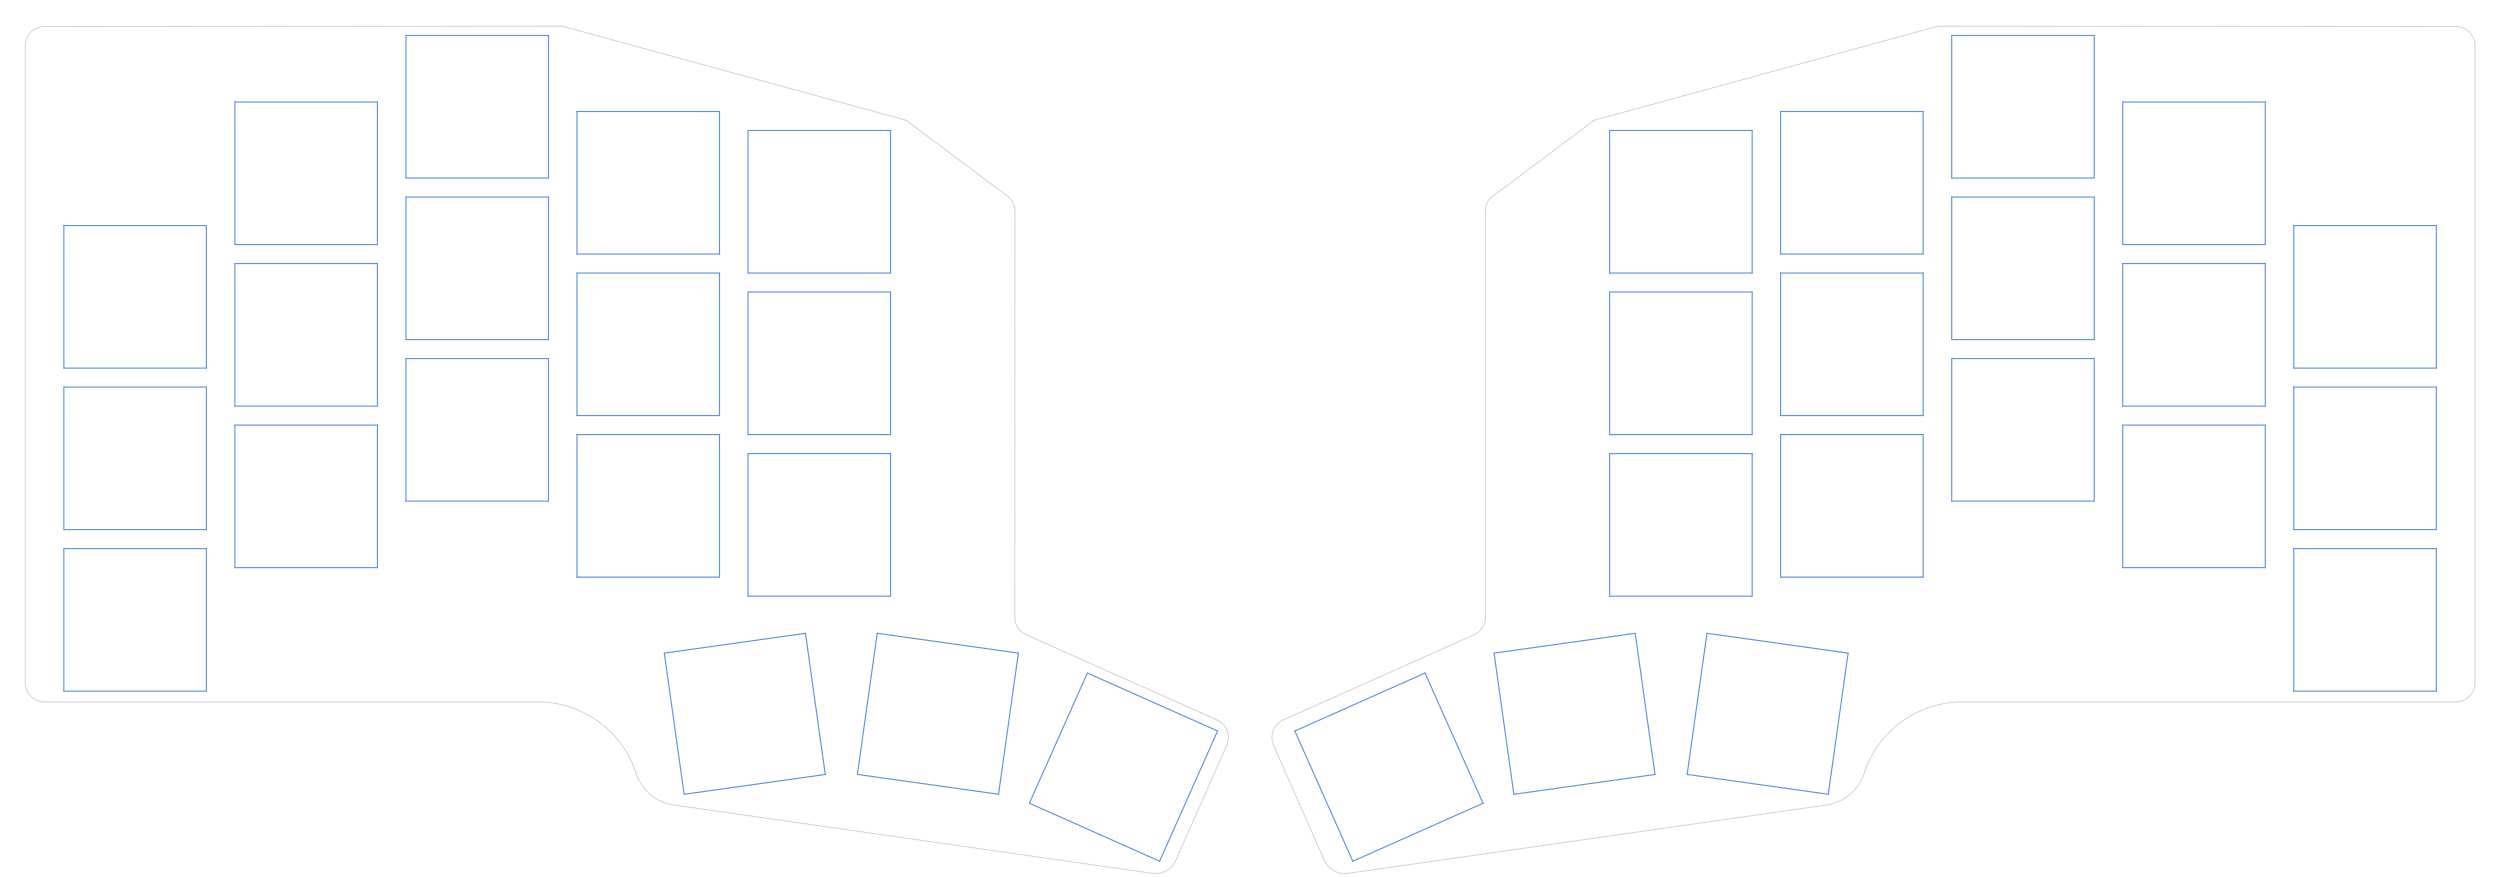
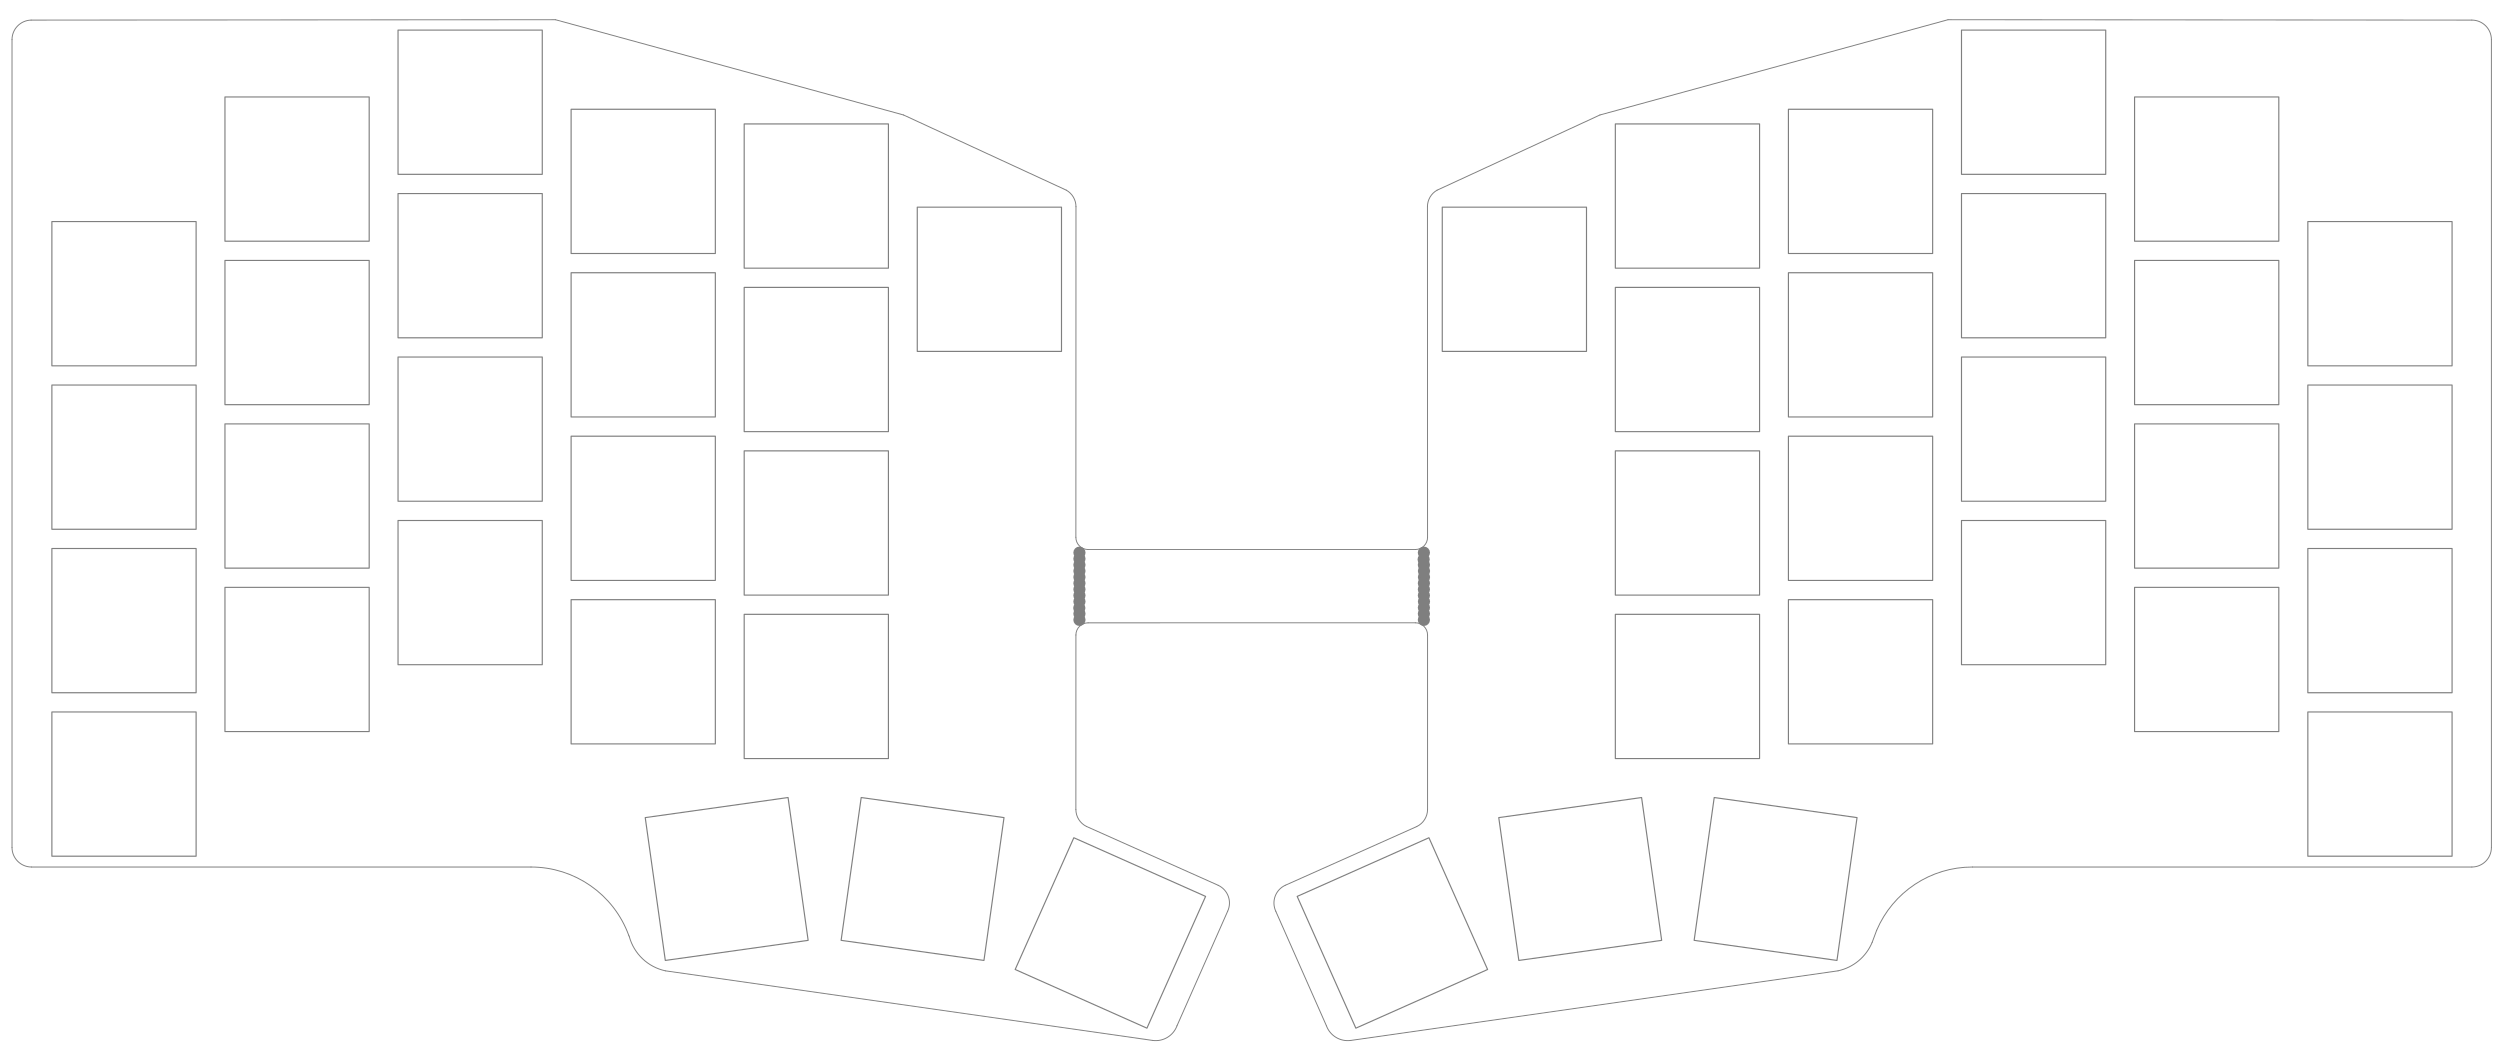
- <svg xmlns="http://www.w3.org/2000/svg" version="1.1" width="263.093mm" height="92.202mm" viewBox="0 0 263.093 92.202" id="svg1055">
-   <defs id="defs1055" />
-   <g style="fill:#000000; fill-opacity:1;stroke:#000000; stroke-opacity:1; stroke-linecap:round; stroke-linejoin:round;" transform="translate(0 0) scale(1 1)" id="g1" />
-   <g style="fill:#000000; fill-opacity:0.0;  stroke:#000000; stroke-width:0; stroke-opacity:1;  stroke-linecap:round; stroke-linejoin:round;" id="g2" />
-   <g style="fill:#5994DC; fill-opacity:0.0;  stroke:#5994DC; stroke-width:0; stroke-opacity:1;  stroke-linecap:round; stroke-linejoin:round;" id="g3" />
-   <g style="fill:#5994DC; fill-opacity:0.0;  stroke:#5994DC; stroke-width:0.12; stroke-opacity:1;  stroke-linecap:round; stroke-linejoin:round;" id="g231">
-     <path d="M60.72 45.736 L75.72 45.736 " id="path3" />
-     <path d="M75.72 45.736 L75.72 60.736 " id="path4" />
-     <path d="M75.72 60.736 L60.72 60.736 " id="path5" />
-     <path d="M60.72 60.736 L60.72 45.736 " id="path6" />
-     <path d="M60.72 11.736 L75.72 11.736 " id="path7" />
-     <path d="M75.72 11.736 L75.72 26.736 " id="path8" />
-     <path d="M75.72 26.736 L60.72 26.736 " id="path9" />
-     <path d="M60.72 26.736 L60.72 11.736 " id="path10" />
-     <path d="M6.72 40.736 L21.72 40.736 " id="path11" />
-     <path d="M21.72 40.736 L21.72 55.736 " id="path12" />
-     <path d="M21.72 55.736 L6.72 55.736 " id="path13" />
-     <path d="M6.72 55.736 L6.72 40.736 " id="path14" />
-     <path d="M136.265 76.929 L149.968 70.828 " id="path15" />
-     <path d="M149.968 70.828 L156.069 84.531 " id="path16" />
-     <path d="M156.069 84.531 L142.366 90.632 " id="path17" />
-     <path d="M142.366 90.632 L136.265 76.929 " id="path18" />
-     <path d="M78.72 47.736 L93.72 47.736 " id="path19" />
-     <path d="M93.72 47.736 L93.72 62.736 " id="path20" />
-     <path d="M93.72 62.736 L78.72 62.736 " id="path21" />
-     <path d="M78.72 62.736 L78.72 47.736 " id="path22" />
-     <path d="M78.72 13.736 L93.72 13.736 " id="path23" />
-     <path d="M93.72 13.736 L93.72 28.736 " id="path24" />
-     <path d="M93.72 28.736 L78.72 28.736 " id="path25" />
-     <path d="M78.72 28.736 L78.72 13.736 " id="path26" />
-     <path d="M42.72 3.736 L57.72 3.736 " id="path27" />
-     <path d="M57.72 3.736 L57.72 18.736 " id="path28" />
-     <path d="M57.72 18.736 L42.72 18.736 " id="path29" />
-     <path d="M42.72 18.736 L42.72 3.736 " id="path30" />
-     <path d="M24.72 44.736 L39.72 44.736 " id="path31" />
-     <path d="M39.72 44.736 L39.72 59.736 " id="path32" />
-     <path d="M39.72 59.736 L24.72 59.736 " id="path33" />
-     <path d="M24.72 59.736 L24.72 44.736 " id="path34" />
-     <path d="M24.72 10.736 L39.72 10.736 " id="path35" />
-     <path d="M39.72 10.736 L39.72 25.736 " id="path36" />
-     <path d="M39.72 25.736 L24.72 25.736 " id="path37" />
-     <path d="M24.72 25.736 L24.72 10.736 " id="path38" />
-     <path d="M78.72 30.736 L93.72 30.736 " id="path39" />
-     <path d="M93.72 30.736 L93.72 45.736 " id="path40" />
-     <path d="M93.72 45.736 L78.72 45.736 " id="path41" />
-     <path d="M78.72 45.736 L78.72 30.736 " id="path42" />
-     <path d="M179.637 66.646 L194.491 68.734 " id="path43" />
-     <path d="M194.491 68.734 L192.404 83.588 " id="path44" />
-     <path d="M192.404 83.588 L177.549 81.5 " id="path45" />
-     <path d="M177.549 81.5 L179.637 66.646 " id="path46" />
-     <path d="M241.392 23.736 L256.392 23.736 " id="path47" />
-     <path d="M256.392 23.736 L256.392 38.736 " id="path48" />
-     <path d="M256.392 38.736 L241.392 38.736 " id="path49" />
-     <path d="M241.392 38.736 L241.392 23.736 " id="path50" />
-     <path d="M92.317 66.646 L107.171 68.733 " id="path51" />
-     <path d="M107.171 68.733 L105.084 83.587 " id="path52" />
-     <path d="M105.084 83.587 L90.229 81.5 " id="path53" />
-     <path d="M90.229 81.5 L92.317 66.646 " id="path54" />
-     <path d="M205.392 20.736 L220.392 20.736 " id="path55" />
-     <path d="M220.392 20.736 L220.392 35.736 " id="path56" />
-     <path d="M220.392 35.736 L205.392 35.736 " id="path57" />
-     <path d="M205.392 35.736 L205.392 20.736 " id="path58" />
-     <path d="M241.392 40.736 L256.392 40.736 " id="path59" />
-     <path d="M256.392 40.736 L256.392 55.736 " id="path60" />
-     <path d="M256.392 55.736 L241.392 55.736 " id="path61" />
-     <path d="M241.392 55.736 L241.392 40.736 " id="path62" />
-     <path d="M60.72 28.736 L75.72 28.736 " id="path63" />
-     <path d="M75.72 28.736 L75.72 43.736 " id="path64" />
-     <path d="M75.72 43.736 L60.72 43.736 " id="path65" />
-     <path d="M60.72 43.736 L60.72 28.736 " id="path66" />
-     <path d="M187.386 45.736 L202.386 45.736 " id="path67" />
-     <path d="M202.386 45.736 L202.386 60.736 " id="path68" />
-     <path d="M202.386 60.736 L187.386 60.736 " id="path69" />
-     <path d="M187.386 60.736 L187.386 45.736 " id="path70" />
-     <path d="M223.392 27.736 L238.392 27.736 " id="path71" />
-     <path d="M238.392 27.736 L238.392 42.736 " id="path72" />
-     <path d="M238.392 42.736 L223.392 42.736 " id="path73" />
-     <path d="M223.392 42.736 L223.392 27.736 " id="path74" />
-     <path d="M157.229 68.734 L172.083 66.646 " id="path75" />
-     <path d="M172.083 66.646 L174.171 81.5 " id="path76" />
-     <path d="M174.171 81.5 L159.317 83.588 " id="path77" />
-     <path d="M159.317 83.588 L157.229 68.734 " id="path78" />
-     <path d="M6.72 57.736 L21.72 57.736 " id="path79" />
-     <path d="M21.72 57.736 L21.72 72.737 " id="path80" />
-     <path d="M21.72 72.737 L6.72 72.737 " id="path81" />
-     <path d="M6.72 72.737 L6.72 57.736 " id="path82" />
-     <path d="M114.432 70.828 L128.135 76.929 " id="path83" />
-     <path d="M128.135 76.929 L122.034 90.632 " id="path84" />
-     <path d="M122.034 90.632 L108.331 84.531 " id="path85" />
-     <path d="M108.331 84.531 L114.432 70.828 " id="path86" />
-     <path d="M42.72 20.736 L57.72 20.736 " id="path87" />
-     <path d="M57.72 20.736 L57.72 35.736 " id="path88" />
-     <path d="M57.72 35.736 L42.72 35.736 " id="path89" />
-     <path d="M42.72 35.736 L42.72 20.736 " id="path90" />
-     <path d="M169.392 30.736 L184.392 30.736 " id="path91" />
-     <path d="M184.392 30.736 L184.392 45.736 " id="path92" />
-     <path d="M184.392 45.736 L169.392 45.736 " id="path93" />
-     <path d="M169.392 45.736 L169.392 30.736 " id="path94" />
-     <path d="M223.392 10.736 L238.392 10.736 " id="path95" />
-     <path d="M238.392 10.736 L238.392 25.736 " id="path96" />
-     <path d="M238.392 25.736 L223.392 25.736 " id="path97" />
-     <path d="M223.392 25.736 L223.392 10.736 " id="path98" />
-     <path d="M205.392 3.736 L220.392 3.736 " id="path99" />
-     <path d="M220.392 3.736 L220.392 18.736 " id="path100" />
-     <path d="M220.392 18.736 L205.392 18.736 " id="path101" />
-     <path d="M205.392 18.736 L205.392 3.736 " id="path102" />
-     <path d="M169.392 47.736 L184.392 47.736 " id="path103" />
-     <path d="M184.392 47.736 L184.392 62.736 " id="path104" />
-     <path d="M184.392 62.736 L169.392 62.736 " id="path105" />
-     <path d="M169.392 62.736 L169.392 47.736 " id="path106" />
-     <path d="M223.392 44.736 L238.392 44.736 " id="path107" />
-     <path d="M238.392 44.736 L238.392 59.736 " id="path108" />
-     <path d="M238.392 59.736 L223.392 59.736 " id="path109" />
-     <path d="M223.392 59.736 L223.392 44.736 " id="path110" />
-     <path d="M69.909 68.733 L84.763 66.646 " id="path111" />
-     <path d="M84.763 66.646 L86.851 81.5 " id="path112" />
-     <path d="M86.851 81.5 L71.997 83.587 " id="path113" />
-     <path d="M71.997 83.587 L69.909 68.733 " id="path114" />
-     <path d="M24.72 27.736 L39.72 27.736 " id="path115" />
-     <path d="M39.72 27.736 L39.72 42.736 " id="path116" />
-     <path d="M39.72 42.736 L24.72 42.736 " id="path117" />
-     <path d="M24.72 42.736 L24.72 27.736 " id="path118" />
-     <path d="M42.72 37.736 L57.72 37.736 " id="path119" />
-     <path d="M57.72 37.736 L57.72 52.736 " id="path120" />
-     <path d="M57.72 52.736 L42.72 52.736 " id="path121" />
-     <path d="M42.72 52.736 L42.72 37.736 " id="path122" />
-     <path d="M187.386 28.736 L202.386 28.736 " id="path123" />
-     <path d="M202.386 28.736 L202.386 43.736 " id="path124" />
-     <path d="M202.386 43.736 L187.386 43.736 " id="path125" />
-     <path d="M187.386 43.736 L187.386 28.736 " id="path126" />
-     <path d="M205.392 37.736 L220.392 37.736 " id="path127" />
-     <path d="M220.392 37.736 L220.392 52.736 " id="path128" />
-     <path d="M220.392 52.736 L205.392 52.736 " id="path129" />
-     <path d="M205.392 52.736 L205.392 37.736 " id="path130" />
-     <path d="M187.386 11.736 L202.386 11.736 " id="path131" />
-     <path d="M202.386 11.736 L202.386 26.736 " id="path132" />
-     <path d="M202.386 26.736 L187.386 26.736 " id="path133" />
-     <path d="M187.386 26.736 L187.386 11.736 " id="path134" />
-     <path d="M241.392 57.736 L256.392 57.736 " id="path135" />
-     <path d="M256.392 57.736 L256.392 72.737 " id="path136" />
-     <path d="M256.392 72.737 L241.392 72.737 " id="path137" />
-     <path d="M241.392 72.737 L241.392 57.736 " id="path138" />
-     <path d="M169.392 13.736 L184.392 13.736 " id="path139" />
-     <path d="M184.392 13.736 L184.392 28.736 " id="path140" />
-     <path d="M184.392 28.736 L169.392 28.736 " id="path141" />
-     <path d="M169.392 28.736 L169.392 13.736 " id="path142" />
-     <path d="M6.72 23.736 L21.72 23.736 " id="path143" />
-     <path d="M21.72 23.736 L21.72 38.736 " id="path144" />
-     <path d="M21.72 38.736 L6.72 38.736 " id="path145" />
-     <path d="M6.72 38.736 L6.72 23.736 " id="path146" />
-     <g id="g146" />
-     <g id="g147" />
-     <g id="g148" />
-     <g id="g149" />
-     <g id="g150" />
-     <g id="g151" />
-     <g id="g152" />
-     <g id="g153" />
-     <g id="g154" />
-     <g id="g155" />
-     <g id="g156" />
-     <g id="g157" />
-     <g id="g158" />
-     <g id="g159" />
-     <g id="g160" />
-     <g id="g161" />
-     <g id="g162" />
-     <g id="g163" />
-     <g id="g164" />
-     <g id="g165" />
-     <g id="g166" />
-     <g id="g167" />
-     <g id="g168" />
-     <g id="g169" />
-     <g id="g170" />
-     <g id="g171" />
-     <g id="g172" />
-     <g id="g173" />
-     <g id="g174" />
-     <g id="g175" />
-     <g id="g176" />
-     <g id="g177" />
-     <g id="g178" />
-     <g id="g179" />
-     <g id="g180" />
-     <g id="g181" />
-     <g id="g182" />
-     <g id="g183" />
-     <g id="g184" />
-     <g id="g185" />
-     <g id="g186" />
-     <g id="g187" />
-     <g id="g188" />
-     <g id="g189" />
-     <g id="g190" />
-     <g id="g191" />
-     <g id="g192" />
-     <g id="g193" />
-     <g id="g194" />
-     <g id="g195" />
-     <g id="g196" />
-     <g id="g197" />
-     <g id="g198" />
-     <g id="g199" />
-     <g id="g200" />
-     <g id="g201" />
-     <g id="g202" />
-     <g id="g203" />
-     <g id="g204" />
-     <g id="g205" />
-     <g id="g206" />
-     <g id="g207" />
-     <g id="g208" />
-     <g id="g209" />
-     <g id="g210" />
-     <g id="g211" />
-     <g id="g212" />
-     <g id="g213" />
-     <g id="g214" />
-     <g id="g215" />
-     <g id="g216" />
-     <g id="g217" />
-     <g id="g218" />
-     <g id="g219" />
-     <g id="g220" />
-     <g id="g221" />
-     <g id="g222" />
-     <g id="g223" />
-     <g id="g224" />
-     <g id="g225" />
-     <g id="g226" />
-     <g id="g227" />
-     <g id="g228" />
-     <g id="g229" />
-     <g id="g230" />
-   </g>
-   <g style="fill:#000000; fill-opacity:0.0;  stroke:#000000; stroke-width:0.12; stroke-opacity:1;  stroke-linecap:round; stroke-linejoin:round;" id="g232" />
-   <g style="fill:#D0D2CD; fill-opacity:0.0;  stroke:#D0D2CD; stroke-width:0.12; stroke-opacity:1;  stroke-linecap:round; stroke-linejoin:round;" id="g233" />
-   <g style="fill:#D0D2CD; fill-opacity:0.0;  stroke:#D0D2CD; stroke-width:0.1; stroke-opacity:1;  stroke-linecap:round; stroke-linejoin:round;" id="g234">
-     <path d="m 156.324,64.983 c 0.005,-14.262 -0.002,-28.523 -0.011,-42.785" id="path233" />
-   </g>
-   <g style="fill:#D0D2CD; fill-opacity:0.0;  stroke:#D0D2CD; stroke-width:0.635; stroke-opacity:1;  stroke-linecap:round; stroke-linejoin:round;" id="g235" />
-   <g style="fill:#D0D2CD; fill-opacity:1;  stroke:#D0D2CD; stroke-width:0.1; stroke-opacity:1;  stroke-linecap:round; stroke-linejoin:round;" id="g237" />
-   <g style="fill:#D0D2CD; fill-opacity:0.0;  stroke:#D0D2CD; stroke-width:0.1; stroke-opacity:1;  stroke-linecap:round; stroke-linejoin:round;" id="g240">
-     <path d="M2.654 4.824 L2.654 71.841 " id="path237" />
-     <path d="M192.519 84.668 A4.983 4.983 0.0 0 0 196.264 81.121" id="path238" />
-     <path d="M196.325 80.976 L196.264 81.121 " id="path240" />
-   </g>
-   <g style="fill:#D0D2CD; fill-opacity:0.0;  stroke:#D0D2CD; stroke-width:0.635; stroke-opacity:1;  stroke-linecap:round; stroke-linejoin:round;" id="g241" />
-   <g style="fill:#D0D2CD; fill-opacity:0.0;  stroke:#D0D2CD; stroke-width:0.635; stroke-opacity:1;  stroke-linecap:round; stroke-linejoin:round;" id="g243" />
-   <g style="fill:#D0D2CD; fill-opacity:0.0;  stroke:#D0D2CD; stroke-width:0.1; stroke-opacity:1;  stroke-linecap:round; stroke-linejoin:round;" id="g245">
-     <path d="M4.686 2.792 A2.032 2.032 0.0 0 0 2.654 4.824" id="path244" />
-   </g>
-   <g style="fill:#D0D2CD; fill-opacity:0.0;  stroke:#D0D2CD; stroke-width:0.635; stroke-opacity:1;  stroke-linecap:round; stroke-linejoin:round;" id="g246" />
-   <g style="fill:#D0D2CD; fill-opacity:0.0;  stroke:#D0D2CD; stroke-width:0.1; stroke-opacity:1;  stroke-linecap:round; stroke-linejoin:round;" id="g250">
-     <path d="M260.464 4.824 A2.032 2.032 0.0 0 0 258.432 2.792" id="path247" />
-     <path d="M139.306 90.383 L134.04 78.474 " id="path248" />
-     <path d="M66.854 81.121 A4.983 4.983 0.0 0 0 70.599 84.668" id="path250" />
-   </g>
-   <g style="fill:#D0D2CD; fill-opacity:0.0;  stroke:#D0D2CD; stroke-width:0.635; stroke-opacity:1;  stroke-linecap:round; stroke-linejoin:round;" id="g251" />
-   <g style="fill:#D0D2CD; fill-opacity:1;  stroke:#D0D2CD; stroke-width:0.1; stroke-opacity:1;  stroke-linecap:round; stroke-linejoin:round;" id="g253" />
-   <g style="fill:#D0D2CD; fill-opacity:0.0;  stroke:#D0D2CD; stroke-width:0.1; stroke-opacity:1;  stroke-linecap:round; stroke-linejoin:round;" id="g254">
-     <path d="M128.095 75.774 L107.912 66.761 " id="path253" />
-     <path d="M121.272 91.907 A2.361 2.361 0.0 0 0 123.812 90.383" id="path254" />
-   </g>
-   <g style="fill:#D0D2CD; fill-opacity:0.0;  stroke:#D0D2CD; stroke-width:0.635; stroke-opacity:1;  stroke-linecap:round; stroke-linejoin:round;" id="g255" />
-   <g style="fill:#D0D2CD; fill-opacity:0.0;  stroke:#D0D2CD; stroke-width:0.1; stroke-opacity:1;  stroke-linecap:round; stroke-linejoin:round;" id="g262">
-     <path d="M129.078 78.474 A2.032 2.032 0.0 0 0 128.095 75.774" id="path257" />
-     <path d="M95.364 12.659 L59.169 2.753 " id="path259" />
-     <path d="M135.023 75.774 L155.207 66.761 " id="path260" />
-     <path d="M155.207 66.761 A1.973 1.973 0.0 0 0 156.324 64.983" id="path261" />
-     <path d="M66.794 80.976 L66.854 81.121 " id="path262" />
-   </g>
-   <g style="fill:#D0D2CD; fill-opacity:0.0;  stroke:#D0D2CD; stroke-width:0.635; stroke-opacity:1;  stroke-linecap:round; stroke-linejoin:round;" id="g263" />
-   <g style="fill:#D0D2CD; fill-opacity:0.0;  stroke:#D0D2CD; stroke-width:0.635; stroke-opacity:1;  stroke-linecap:round; stroke-linejoin:round;" id="g265" />
-   <g style="fill:#D0D2CD; fill-opacity:1;  stroke:#D0D2CD; stroke-width:0.1; stroke-opacity:1;  stroke-linecap:round; stroke-linejoin:round;" id="g267" />
-   <g style="fill:#D0D2CD; fill-opacity:0.0;  stroke:#D0D2CD; stroke-width:0.1; stroke-opacity:1;  stroke-linecap:round; stroke-linejoin:round;" id="g268">
-     <path d="M203.949 2.753 L258.432 2.792 " id="path267" />
-   </g>
-   <g style="fill:#D0D2CD; fill-opacity:0.0;  stroke:#D0D2CD; stroke-width:0.635; stroke-opacity:1;  stroke-linecap:round; stroke-linejoin:round;" id="g269" />
-   <g style="fill:#D0D2CD; fill-opacity:0.0;  stroke:#D0D2CD; stroke-width:0.635; stroke-opacity:1;  stroke-linecap:round; stroke-linejoin:round;" id="g271" />
-   <g style="fill:#D0D2CD; fill-opacity:1;  stroke:#D0D2CD; stroke-width:0.1; stroke-opacity:1;  stroke-linecap:round; stroke-linejoin:round;" id="g273" />
-   <g style="fill:#D0D2CD; fill-opacity:0.0;  stroke:#D0D2CD; stroke-width:0.1; stroke-opacity:1;  stroke-linecap:round; stroke-linejoin:round;" id="g274">
-     <path d="M70.599 84.668 L121.272 91.907 " id="path273" />
-   </g>
-   <g style="fill:#D0D2CD; fill-opacity:0.0;  stroke:#D0D2CD; stroke-width:0.635; stroke-opacity:1;  stroke-linecap:round; stroke-linejoin:round;" id="g275" />
-   <g style="fill:#D0D2CD; fill-opacity:0.0;  stroke:#D0D2CD; stroke-width:0.1; stroke-opacity:1;  stroke-linecap:round; stroke-linejoin:round;" id="g278">
-     <path d="M106.805 22.198 A1.971 1.971 0.0 0 0 105.804 20.482" id="path276" />
-     <path d="M157.315 20.482 L167.754 12.659 " id="path277" />
-     <path d="M139.306 90.383 A2.361 2.361 0.0 0 0 141.846 91.907" id="path278" />
-   </g>
-   <g style="fill:#D0D2CD; fill-opacity:0.0;  stroke:#D0D2CD; stroke-width:0.635; stroke-opacity:1;  stroke-linecap:round; stroke-linejoin:round;" id="g279" />
-   <g style="fill:#D0D2CD; fill-opacity:0.0;  stroke:#D0D2CD; stroke-width:0.635; stroke-opacity:1;  stroke-linecap:round; stroke-linejoin:round;" id="g282" />
-   <g style="fill:#D0D2CD; fill-opacity:0.0;  stroke:#D0D2CD; stroke-width:0.1; stroke-opacity:1;  stroke-linecap:round; stroke-linejoin:round;" id="g291">
-     <path d="M105.804 20.482 L95.364 12.659 " id="path284" />
-     <path d="M106.794 64.983 A1.973 1.973 0.0 0 0 107.912 66.761" id="path285" />
-     <path d="M258.432 73.873 A2.032 2.032 0.0 0 0 260.464 71.841" id="path286" />
-     <path d="M123.812 90.383 L129.078 78.474 " id="path287" />
-     <path d="M192.519 84.668 L141.846 91.907 " id="path289" />
-     <path d="M4.686 73.873 L56.629 73.873 " id="path290" />
-     <path d="M66.794 80.976 A10.824 10.824 0.0 0 0 56.629 73.873" id="path291" />
-   </g>
-   <g style="fill:#D0D2CD; fill-opacity:0.0;  stroke:#D0D2CD; stroke-width:0.635; stroke-opacity:1;  stroke-linecap:round; stroke-linejoin:round;" id="g292" />
-   <g style="fill:#D0D2CD; fill-opacity:0.0;  stroke:#D0D2CD; stroke-width:0.635; stroke-opacity:1;  stroke-linecap:round; stroke-linejoin:round;" id="g294" />
-   <g style="fill:#D0D2CD; fill-opacity:0.0;  stroke:#D0D2CD; stroke-width:0.635; stroke-opacity:1;  stroke-linecap:round; stroke-linejoin:round;" id="g296" />
-   <g style="fill:#D0D2CD; fill-opacity:1;  stroke:#D0D2CD; stroke-width:0.1; stroke-opacity:1;  stroke-linecap:round; stroke-linejoin:round;" id="g298" />
-   <g style="fill:#D0D2CD; fill-opacity:0.0;  stroke:#D0D2CD; stroke-width:0.635; stroke-opacity:1;  stroke-linecap:round; stroke-linejoin:round;" id="g300" />
-   <g style="fill:#D0D2CD; fill-opacity:0.0;  stroke:#D0D2CD; stroke-width:0.635; stroke-opacity:1;  stroke-linecap:round; stroke-linejoin:round;" id="g302" />
-   <g style="fill:#D0D2CD; fill-opacity:1;  stroke:#D0D2CD; stroke-width:0.1; stroke-opacity:1;  stroke-linecap:round; stroke-linejoin:round;" id="g304" />
-   <g style="fill:#D0D2CD; fill-opacity:0.0;  stroke:#D0D2CD; stroke-width:0.1; stroke-opacity:1;  stroke-linecap:round; stroke-linejoin:round;" id="g307">
-     <path d="M258.432 73.873 L206.489 73.873 " id="path304" />
-     <path d="M206.489 73.873 A10.824 10.824 0.0 0 0 196.325 80.976" id="path305" />
-     <path d="M167.754 12.659 L203.949 2.753 " id="path306" />
-   </g>
-   <g style="fill:#D0D2CD; fill-opacity:0.0;  stroke:#D0D2CD; stroke-width:0.635; stroke-opacity:1;  stroke-linecap:round; stroke-linejoin:round;" id="g308" />
-   <g style="fill:#D0D2CD; fill-opacity:0.0;  stroke:#D0D2CD; stroke-width:0.1; stroke-opacity:1;  stroke-linecap:round; stroke-linejoin:round;" id="g311">
-     <path d="M59.169 2.753 L4.686 2.792 " id="path310" />
-     <path d="M135.023 75.774 A2.032 2.032 0.0 0 0 134.04 78.474" id="path311" />
-   </g>
-   <g style="fill:#D0D2CD; fill-opacity:0.0;  stroke:#D0D2CD; stroke-width:0.635; stroke-opacity:1;  stroke-linecap:round; stroke-linejoin:round;" id="g312" />
-   <g style="fill:#D0D2CD; fill-opacity:0.0;  stroke:#D0D2CD; stroke-width:0.635; stroke-opacity:1;  stroke-linecap:round; stroke-linejoin:round;" id="g314" />
-   <g style="fill:#D0D2CD; fill-opacity:1;  stroke:#D0D2CD; stroke-width:0.1; stroke-opacity:1;  stroke-linecap:round; stroke-linejoin:round;" id="g316" />
-   <g style="fill:#D0D2CD; fill-opacity:0.0;  stroke:#D0D2CD; stroke-width:0.1; stroke-opacity:1;  stroke-linecap:round; stroke-linejoin:round;" id="g317">
-     <path id="path316" d="m 106.794,64.983 c -0.002,-13.992 0.003,-26.213 0.011,-42.785" />
-   </g>
-   <g style="fill:#D0D2CD; fill-opacity:0.0;  stroke:#D0D2CD; stroke-width:0.635; stroke-opacity:1;  stroke-linecap:round; stroke-linejoin:round;" id="g318" />
-   <g style="fill:#D0D2CD; fill-opacity:0.0;  stroke:#D0D2CD; stroke-width:0.635; stroke-opacity:1;  stroke-linecap:round; stroke-linejoin:round;" id="g320" />
-   <g style="fill:#D0D2CD; fill-opacity:0.0;  stroke:#D0D2CD; stroke-width:0.1; stroke-opacity:1;  stroke-linecap:round; stroke-linejoin:round;" id="g323">
-     <path d="M2.654 71.841 A2.032 2.032 0.0 0 0 4.686 73.873" id="path321" />
-     <path d="M260.464 4.824 L260.464 71.841 " id="path322" />
-     <path d="M157.315 20.482 A1.971 1.971 0.0 0 0 156.313 22.198" id="path323" />
-   </g>
-   <g style="fill:#D0D2CD; fill-opacity:0.0;  stroke:#D0D2CD; stroke-width:0.635; stroke-opacity:1;  stroke-linecap:round; stroke-linejoin:round;" id="g324" />
-   <g style="fill:#D0D2CD; fill-opacity:1;  stroke:#D0D2CD; stroke-width:0.12; stroke-opacity:1;  stroke-linecap:round; stroke-linejoin:round;" id="g326" />
+ <svg xmlns="http://www.w3.org/2000/svg" version="1.1" width="260mm" height="110mm" viewBox="-1.2 -2 260 110" id="svg1816">
+   <defs id="defs1816" />
+   <g style="fill:#000000;fill-opacity:1;stroke:#000000;stroke-linecap:round;stroke-linejoin:round;stroke-opacity:1" id="g1" transform="translate(-20.2245,-15.335)" />
+   <g style="fill:none;stroke:#000000;stroke-width:0.3;stroke-linecap:round;stroke-linejoin:round;stroke-opacity:1" id="g850" transform="translate(-20.2245,-15.335)">
+     <text x="178.002" y="180.757" textLength="0.9" font-size="2px" lengthAdjust="spacingAndGlyphs" text-anchor="start" opacity="0" stroke-opacity="0" id="text848" />
+     <g class="stroked-text" id="g849">
+       </g>
+   </g>
+   <g style="fill:none;stroke:#000000;stroke-width:0.15;stroke-linecap:round;stroke-linejoin:round;stroke-opacity:1" id="g852" transform="translate(-20.2245,-15.335)">
+     <text x="178.002" y="177.757" textLength="0.45" font-size="2px" lengthAdjust="spacingAndGlyphs" text-anchor="start" opacity="0" stroke-opacity="0" id="text850" />
+     <g class="stroked-text" id="g851">
+       </g>
+   </g>
+   <g style="fill:none;stroke:#000000;stroke-width:0.15;stroke-linecap:round;stroke-linejoin:round;stroke-opacity:1" id="g854" transform="translate(-20.2245,-15.335)">
+     <text x="178.002" y="174.757" textLength="0.45" font-size="2px" lengthAdjust="spacingAndGlyphs" text-anchor="start" opacity="0" stroke-opacity="0" id="text852" />
+     <g class="stroked-text" id="g853">
+       </g>
+   </g>
+   <g style="fill:none;stroke:#000000;stroke-width:0.15;stroke-linecap:round;stroke-linejoin:round;stroke-opacity:1" id="g856" transform="translate(-20.2245,-15.335)">
+     <text x="178.002" y="171.757" textLength="0.45" font-size="2px" lengthAdjust="spacingAndGlyphs" text-anchor="start" opacity="0" stroke-opacity="0" id="text854" />
+     <g class="stroked-text" id="g855">
+       </g>
+   </g>
+   <g style="fill:none;stroke:#000000;stroke-width:0.15;stroke-linecap:round;stroke-linejoin:round;stroke-opacity:1" id="g858" transform="translate(-20.2245,-15.335)">
+     <text x="178.002" y="168.757" textLength="0.45" font-size="2px" lengthAdjust="spacingAndGlyphs" text-anchor="start" opacity="0" stroke-opacity="0" id="text856" />
+     <g class="stroked-text" id="g857">
+       </g>
+   </g>
+   <g style="fill:none;stroke:#7f7f7f;stroke-width:0.15;stroke-linecap:round;stroke-linejoin:round;stroke-opacity:1" id="g907" transform="translate(-20.2245,-15.335)">
+     <path style="fill:none;stroke:#7f7f7f;stroke-width:0.12;stroke-linecap:round;stroke-linejoin:round;stroke-opacity:1" d="m 187.02,77.225 h 15 v 15 h -15 z" id="path860" />
+     <path style="fill:none;stroke:#7f7f7f;stroke-width:0.12;stroke-linecap:round;stroke-linejoin:round;stroke-opacity:1" d="m 60.42,50.465 h 15 v 15 h -15 z" id="path861" />
+     <path style="fill:none;stroke:#7f7f7f;stroke-width:0.12;stroke-linecap:round;stroke-linejoin:round;stroke-opacity:1" d="m 259.04,70.38 h 15 v 15 h -15 z" id="path862" />
+     <path style="fill:none;stroke:#7f7f7f;stroke-width:0.12;stroke-linecap:round;stroke-linejoin:round;stroke-opacity:1" d="m 24.42,36.38 h 15 v 15 h -15 z" id="path863" />
+     <path style="fill:none;stroke:#7f7f7f;stroke-width:0.12;stroke-linecap:round;stroke-linejoin:round;stroke-opacity:1" d="m 259.04,53.38 h 15 v 15 h -15 z" id="path864" />
+     <path style="fill:none;stroke:#7f7f7f;stroke-width:0.12;stroke-linecap:round;stroke-linejoin:round;stroke-opacity:1" d="m 144.406,106.561 -6.101,13.703 -13.703,-6.101 6.101,-13.703 z" id="path865" />
+     <path style="fill:none;stroke:#7f7f7f;stroke-width:0.12;stroke-linecap:round;stroke-linejoin:round;stroke-opacity:1" d="m 96.42,26.225 h 15 v 15 h -15 z" id="path866" />
+     <path style="fill:none;stroke:#7f7f7f;stroke-width:0.12;stroke-linecap:round;stroke-linejoin:round;stroke-opacity:1" d="m 241.02,40.42 h 15 v 15 h -15 z" id="path867" />
+     <path style="fill:none;stroke:#7f7f7f;stroke-width:0.12;stroke-linecap:round;stroke-linejoin:round;stroke-opacity:1" d="m 42.42,57.42 h 15 v 15 h -15 z" id="path868" />
+     <path style="fill:none;stroke:#7f7f7f;stroke-width:0.12;stroke-linecap:round;stroke-linejoin:round;stroke-opacity:1" d="m 223.02,33.465 h 15 v 15 h -15 z" id="path869" />
+     <path style="fill:none;stroke:#7f7f7f;stroke-width:0.12;stroke-linecap:round;stroke-linejoin:round;stroke-opacity:1" d="m 212.157,98.366 -2.088,14.854 -14.854,-2.088 2.088,-14.854 z" id="path870" />
+     <path style="fill:none;stroke:#7f7f7f;stroke-width:0.12;stroke-linecap:round;stroke-linejoin:round;stroke-opacity:1" d="m 123.442,98.366 -2.087,14.854 -14.854,-2.088 2.088,-14.854 z" id="path871" />
+     <path style="fill:none;stroke:#7f7f7f;stroke-width:0.12;stroke-linecap:round;stroke-linejoin:round;stroke-opacity:1" d="m 103.071,111.132 -14.854,2.088 -2.088,-14.854 14.854,-2.088 z" id="path872" />
+     <path style="fill:none;stroke:#7f7f7f;stroke-width:0.12;stroke-linecap:round;stroke-linejoin:round;stroke-opacity:1" d="m 259.04,36.38 h 15 v 15 h -15 z" id="path873" />
+     <path style="fill:none;stroke:#7f7f7f;stroke-width:0.12;stroke-linecap:round;stroke-linejoin:round;stroke-opacity:1" d="m 187.02,26.225 h 15 v 15 h -15 z" id="path874" />
+     <path style="fill:none;stroke:#7f7f7f;stroke-width:0.12;stroke-linecap:round;stroke-linejoin:round;stroke-opacity:1" d="m 205.02,75.7 h 15 v 15 h -15 z" id="path875" />
+     <path style="fill:none;stroke:#7f7f7f;stroke-width:0.12;stroke-linecap:round;stroke-linejoin:round;stroke-opacity:1" d="m 24.42,70.38 h 15 v 15 h -15 z" id="path876" />
+     <path style="fill:none;stroke:#7f7f7f;stroke-width:0.12;stroke-linecap:round;stroke-linejoin:round;stroke-opacity:1" d="m 191.837,111.132 -14.854,2.088 -2.088,-14.854 14.854,-2.088 z" id="path877" />
+     <path style="fill:none;stroke:#7f7f7f;stroke-width:0.12;stroke-linecap:round;stroke-linejoin:round;stroke-opacity:1" d="m 42.42,40.42 h 15 v 15 h -15 z" id="path878" />
+     <path style="fill:none;stroke:#7f7f7f;stroke-width:0.12;stroke-linecap:round;stroke-linejoin:round;stroke-opacity:1" d="m 78.42,58.7 h 15 v 15 h -15 z" id="path879" />
+     <path style="fill:none;stroke:#7f7f7f;stroke-width:0.12;stroke-linecap:round;stroke-linejoin:round;stroke-opacity:1" d="m 259.04,87.38 h 15 v 15 h -15 z" id="path880" />
+     <path style="fill:none;stroke:#7f7f7f;stroke-width:0.12;stroke-linecap:round;stroke-linejoin:round;stroke-opacity:1" d="m 223.02,16.465 h 15 v 15 h -15 z" id="path881" />
+     <path style="fill:none;stroke:#7f7f7f;stroke-width:0.12;stroke-linecap:round;stroke-linejoin:round;stroke-opacity:1" d="m 114.42,34.88 h 15 v 15 h -15 z" id="path882" />
+     <path style="fill:none;stroke:#7f7f7f;stroke-width:0.12;stroke-linecap:round;stroke-linejoin:round;stroke-opacity:1" d="m 173.735,114.163 -13.703,6.101 -6.101,-13.703 13.703,-6.101 z" id="path883" />
+     <path style="fill:none;stroke:#7f7f7f;stroke-width:0.12;stroke-linecap:round;stroke-linejoin:round;stroke-opacity:1" d="m 78.42,75.7 h 15 v 15 h -15 z" id="path884" />
+     <path style="fill:none;stroke:#7f7f7f;stroke-width:0.12;stroke-linecap:round;stroke-linejoin:round;stroke-opacity:1" d="m 187.02,60.225 h 15 v 15 h -15 z" id="path885" />
+     <path style="fill:none;stroke:#7f7f7f;stroke-width:0.12;stroke-linecap:round;stroke-linejoin:round;stroke-opacity:1" d="m 78.42,41.7 h 15 v 15 h -15 z" id="path886" />
+     <path style="fill:none;stroke:#7f7f7f;stroke-width:0.12;stroke-linecap:round;stroke-linejoin:round;stroke-opacity:1" d="m 205.02,24.7 h 15 v 15 h -15 z" id="path887" />
+     <path style="fill:none;stroke:#7f7f7f;stroke-width:0.12;stroke-linecap:round;stroke-linejoin:round;stroke-opacity:1" d="m 60.42,67.465 h 15 v 15 h -15 z" id="path888" />
+     <path style="fill:none;stroke:#7f7f7f;stroke-width:0.12;stroke-linecap:round;stroke-linejoin:round;stroke-opacity:1" d="m 241.02,23.42 h 15 v 15 h -15 z" id="path889" />
+     <path style="fill:none;stroke:#7f7f7f;stroke-width:0.12;stroke-linecap:round;stroke-linejoin:round;stroke-opacity:1" d="m 205.02,58.7 h 15 v 15 h -15 z" id="path890" />
+     <path style="fill:none;stroke:#7f7f7f;stroke-width:0.12;stroke-linecap:round;stroke-linejoin:round;stroke-opacity:1" d="m 96.42,77.225 h 15 v 15 h -15 z" id="path891" />
+     <path style="fill:none;stroke:#7f7f7f;stroke-width:0.12;stroke-linecap:round;stroke-linejoin:round;stroke-opacity:1" d="m 169.02,34.88 h 15 v 15 h -15 z" id="path892" />
+     <path style="fill:none;stroke:#7f7f7f;stroke-width:0.12;stroke-linecap:round;stroke-linejoin:round;stroke-opacity:1" d="m 223.02,50.465 h 15 v 15 h -15 z" id="path893" />
+     <path style="fill:none;stroke:#7f7f7f;stroke-width:0.12;stroke-linecap:round;stroke-linejoin:round;stroke-opacity:1" d="m 205.02,41.7 h 15 v 15 h -15 z" id="path894" />
+     <path style="fill:none;stroke:#7f7f7f;stroke-width:0.12;stroke-linecap:round;stroke-linejoin:round;stroke-opacity:1" d="m 60.42,16.465 h 15 v 15 h -15 z" id="path895" />
+     <path style="fill:none;stroke:#7f7f7f;stroke-width:0.12;stroke-linecap:round;stroke-linejoin:round;stroke-opacity:1" d="m 96.42,60.225 h 15 v 15 h -15 z" id="path896" />
+     <path style="fill:none;stroke:#7f7f7f;stroke-width:0.12;stroke-linecap:round;stroke-linejoin:round;stroke-opacity:1" d="m 241.02,57.42 h 15 v 15 h -15 z" id="path897" />
+     <path style="fill:none;stroke:#7f7f7f;stroke-width:0.12;stroke-linecap:round;stroke-linejoin:round;stroke-opacity:1" d="m 187.02,43.225 h 15 v 15 h -15 z" id="path898" />
+     <path style="fill:none;stroke:#7f7f7f;stroke-width:0.12;stroke-linecap:round;stroke-linejoin:round;stroke-opacity:1" d="m 24.42,53.38 h 15 v 15 h -15 z" id="path899" />
+     <path style="fill:none;stroke:#7f7f7f;stroke-width:0.12;stroke-linecap:round;stroke-linejoin:round;stroke-opacity:1" d="m 223.02,67.465 h 15 v 15 h -15 z" id="path900" />
+     <path style="fill:none;stroke:#7f7f7f;stroke-width:0.12;stroke-linecap:round;stroke-linejoin:round;stroke-opacity:1" d="m 42.42,23.42 h 15 v 15 h -15 z" id="path901" />
+     <path style="fill:none;stroke:#7f7f7f;stroke-width:0.12;stroke-linecap:round;stroke-linejoin:round;stroke-opacity:1" d="m 78.42,24.7 h 15 v 15 h -15 z" id="path902" />
+     <path style="fill:none;stroke:#7f7f7f;stroke-width:0.12;stroke-linecap:round;stroke-linejoin:round;stroke-opacity:1" d="m 24.42,87.38 h 15 v 15 h -15 z" id="path903" />
+     <path style="fill:none;stroke:#7f7f7f;stroke-width:0.12;stroke-linecap:round;stroke-linejoin:round;stroke-opacity:1" d="m 96.42,43.225 h 15 v 15 h -15 z" id="path904" />
+     <path style="fill:none;stroke:#7f7f7f;stroke-width:0.12;stroke-linecap:round;stroke-linejoin:round;stroke-opacity:1" d="m 241.02,74.42 h 15 v 15 h -15 z" id="path905" />
+     <path style="fill:none;stroke:#7f7f7f;stroke-width:0.12;stroke-linecap:round;stroke-linejoin:round;stroke-opacity:1" d="m 42.42,74.42 h 15 v 15 h -15 z" id="path906" />
+     <path style="fill:none;stroke:#7f7f7f;stroke-width:0.12;stroke-linecap:round;stroke-linejoin:round;stroke-opacity:1" d="m 60.42,33.465 h 15 v 15 h -15 z" id="path907" />
+   </g>
+   <g style="fill:none;stroke:#7f7f7f;stroke-width:0.1;stroke-linecap:round;stroke-linejoin:round;stroke-opacity:1" id="g911" transform="translate(-20.2245,-15.335)">
+     <path d="M 167.49,97.515 V 79.375" id="path908" style="stroke:#7f7f7f;stroke-opacity:1" />
+     <path d="M 20.274,17.457 V 101.473" id="path909" style="stroke:#7f7f7f;stroke-opacity:1" />
+     <path d="m 210.185,114.3 a 4.983,4.983 0 0 0 3.545,-2.962" id="path910" style="stroke:#7f7f7f;stroke-opacity:1" />
+     <path d="M 167.49,69.215 167.479,34.83" id="path911" style="stroke:#7f7f7f;stroke-opacity:1" />
+   </g>
+   <g style="fill:none;stroke:#7f7f7f;stroke-width:0.635;stroke-linecap:round;stroke-linejoin:round;stroke-opacity:1" id="g912" transform="translate(-20.2245,-15.335)">
+     <circle cx="131.286" cy="70.815" r="0.318" id="circle911" style="stroke:#7f7f7f;stroke-opacity:1" />
+   </g>
+   <g style="fill:none;stroke:#7f7f7f;stroke-width:0.1;stroke-linecap:round;stroke-linejoin:round;stroke-opacity:1" id="g913" transform="translate(-20.2245,-15.335)">
+     <path d="m 22.262,15.425 a 2.032,2.032 0 0 0 -1.987,2.032" id="path912" style="stroke:#7f7f7f;stroke-opacity:1" />
+   </g>
+   <g style="fill:none;stroke:#7f7f7f;stroke-width:0.635;stroke-linecap:round;stroke-linejoin:round;stroke-opacity:1" id="g914" transform="translate(-20.2245,-15.335)">
+     <circle cx="131.286" cy="73.99" r="0.318" id="circle913" style="stroke:#7f7f7f;stroke-opacity:1" />
+   </g>
+   <g style="fill:none;stroke:#7f7f7f;stroke-width:0.1;stroke-linecap:round;stroke-linejoin:round;stroke-opacity:1" id="g919" transform="translate(-20.2245,-15.335)">
+     <path d="m 278.13,17.457 a 2.032,2.032 0 0 0 -2.032,-2.032" id="path914" style="stroke:#7f7f7f;stroke-opacity:1" />
+     <path d="M 278.13,17.457 V 101.473" id="path915" style="stroke:#7f7f7f;stroke-opacity:1" />
+     <path d="m 156.972,120.015 -5.266,-11.908" id="path916" style="stroke:#7f7f7f;stroke-opacity:1" />
+     <path d="m 167.49,79.375 a 1.27,1.27 0 0 0 -1.27,-1.27" id="path917" style="stroke:#7f7f7f;stroke-opacity:1" />
+     <path d="M 84.474,110.754 A 4.983,4.983 0 0 0 88.219,114.3" id="path918" style="stroke:#7f7f7f;stroke-opacity:1" />
+     <path d="m 213.73,111.338 0.466,-1.248" id="path919" style="stroke:#7f7f7f;stroke-opacity:1" />
+   </g>
+   <g style="fill:none;stroke:#7f7f7f;stroke-width:0.635;stroke-linecap:round;stroke-linejoin:round;stroke-opacity:1" id="g920" transform="translate(-20.2245,-15.335)">
+     <circle cx="131.286" cy="74.625" r="0.318" id="circle919" style="stroke:#7f7f7f;stroke-opacity:1" />
+   </g>
+   <g style="fill:none;stroke:#7f7f7f;stroke-width:0.1;stroke-linecap:round;stroke-linejoin:round;stroke-opacity:1" id="g921" transform="translate(-20.2245,-15.335)">
+     <path d="M 145.716,105.406 132.032,99.293" id="path920" style="stroke:#7f7f7f;stroke-opacity:1" />
+     <path d="m 138.893,121.539 a 2.361,2.361 0 0 0 2.54,-1.524" id="path921" style="stroke:#7f7f7f;stroke-opacity:1" />
+   </g>
+   <g style="fill:none;stroke:#7f7f7f;stroke-width:0.635;stroke-linecap:round;stroke-linejoin:round;stroke-opacity:1" id="g922" transform="translate(-20.2245,-15.335)">
+     <circle cx="167.109" cy="77.165" r="0.318" id="circle921" style="stroke:#7f7f7f;stroke-opacity:1" />
+   </g>
+   <g style="fill:none;stroke:#7f7f7f;stroke-width:0.1;stroke-linecap:round;stroke-linejoin:round;stroke-opacity:1" id="g927" transform="translate(-20.2245,-15.335)">
+     <path d="m 132.185,78.109 a 1.266,1.266 0 0 0 -1.266,1.266" id="path922" style="stroke:#7f7f7f;stroke-opacity:1" />
+     <path d="m 146.699,108.107 a 2.032,2.032 0 0 0 -0.983,-2.7" id="path923" style="stroke:#7f7f7f;stroke-opacity:1" />
+     <path d="M 112.984,25.291 76.79,15.385" id="path924" style="stroke:#7f7f7f;stroke-opacity:1" />
+     <path d="M 152.689,105.406 166.372,99.293" id="path925" style="stroke:#7f7f7f;stroke-opacity:1" />
+     <path d="M 166.372,99.293 A 1.973,1.973 0 0 0 167.49,97.515" id="path926" style="stroke:#7f7f7f;stroke-opacity:1" />
+     <path d="m 84.414,110.609 0.061,0.145" id="path927" style="stroke:#7f7f7f;stroke-opacity:1" />
+   </g>
+   <g style="fill:none;stroke:#7f7f7f;stroke-width:0.635;stroke-linecap:round;stroke-linejoin:round;stroke-opacity:1" id="g928" transform="translate(-20.2245,-15.335)">
+     <circle cx="167.109" cy="75.26" r="0.318" id="circle927" style="stroke:#7f7f7f;stroke-opacity:1" />
+   </g>
+   <g style="fill:none;stroke:#7f7f7f;stroke-width:0.635;stroke-linecap:round;stroke-linejoin:round;stroke-opacity:1" id="g929" transform="translate(-20.2245,-15.335)">
+     <circle cx="167.109" cy="76.53" r="0.318" id="circle928" style="stroke:#7f7f7f;stroke-opacity:1" />
+   </g>
+   <g style="fill:none;stroke:#7f7f7f;stroke-width:0.1;stroke-linecap:round;stroke-linejoin:round;stroke-opacity:1" id="g930" transform="translate(-20.2245,-15.335)">
+     <path d="m 221.615,15.385 54.483,0.04" id="path929" style="stroke:#7f7f7f;stroke-opacity:1" />
+   </g>
+   <g style="fill:none;stroke:#7f7f7f;stroke-width:0.635;stroke-linecap:round;stroke-linejoin:round;stroke-opacity:1" id="g931" transform="translate(-20.2245,-15.335)">
+     <circle cx="167.109" cy="74.625" r="0.318" id="circle930" style="stroke:#7f7f7f;stroke-opacity:1" />
+   </g>
+   <g style="fill:none;stroke:#7f7f7f;stroke-width:0.635;stroke-linecap:round;stroke-linejoin:round;stroke-opacity:1" id="g932" transform="translate(-20.2245,-15.335)">
+     <circle cx="167.118" cy="75.895" r="0.318" id="circle931" style="stroke:#7f7f7f;stroke-opacity:1" />
+   </g>
+   <g style="fill:none;stroke:#7f7f7f;stroke-width:0.635;stroke-linecap:round;stroke-linejoin:round;stroke-opacity:1" id="g933" transform="translate(-20.2245,-15.335)">
+     <circle cx="131.286" cy="72.72" r="0.318" id="circle932" style="stroke:#7f7f7f;stroke-opacity:1" />
+   </g>
+   <g style="fill:none;stroke:#7f7f7f;stroke-width:0.1;stroke-linecap:round;stroke-linejoin:round;stroke-opacity:1" id="g938" transform="translate(-20.2245,-15.335)">
+     <path d="m 88.219,114.3 50.673,7.239" id="path933" style="stroke:#7f7f7f;stroke-opacity:1" />
+     <path d="m 166.22,78.105 -34.035,0.004" id="path934" style="stroke:#7f7f7f;stroke-opacity:1" />
+     <path d="m 130.925,34.83 a 1.971,1.971 0 0 0 -1.002,-1.716" id="path935" style="stroke:#7f7f7f;stroke-opacity:1" />
+     <path d="M 168.481,33.114 185.42,25.291" id="path936" style="stroke:#7f7f7f;stroke-opacity:1" />
+     <path d="m 156.972,120.015 a 2.361,2.361 0 0 0 2.54,1.524" id="path937" style="stroke:#7f7f7f;stroke-opacity:1" />
+     <path d="M 166.22,70.485 H 132.185" id="path938" style="stroke:#7f7f7f;stroke-opacity:1" />
+   </g>
+   <g style="fill:none;stroke:#7f7f7f;stroke-width:0.635;stroke-linecap:round;stroke-linejoin:round;stroke-opacity:1" id="g939" transform="translate(-20.2245,-15.335)">
+     <circle cx="167.118" cy="72.72" r="0.318" id="circle938" style="stroke:#7f7f7f;stroke-opacity:1" />
+   </g>
+   <g style="fill:none;stroke:#7f7f7f;stroke-width:0.1;stroke-linecap:round;stroke-linejoin:round;stroke-opacity:1" id="g940" transform="translate(-20.2245,-15.335)">
+     <path d="m 20.274,101.473 a 2.032,2.032 0 0 0 2.032,2.032" id="path939" style="stroke:#7f7f7f;stroke-opacity:1" />
+   </g>
+   <g style="fill:none;stroke:#7f7f7f;stroke-width:0.635;stroke-linecap:round;stroke-linejoin:round;stroke-opacity:1" id="g941" transform="translate(-20.2245,-15.335)">
+     <circle cx="131.286" cy="75.895" r="0.318" id="circle940" style="stroke:#7f7f7f;stroke-opacity:1" />
+   </g>
+   <g style="fill:none;stroke:#7f7f7f;stroke-width:0.1;stroke-linecap:round;stroke-linejoin:round;stroke-opacity:1" id="g942" transform="translate(-20.2245,-15.335)">
+     <path d="m 130.915,69.215 a 1.27,1.27 0 0 0 1.27,1.27" id="path941" style="stroke:#7f7f7f;stroke-opacity:1" />
+   </g>
+   <g style="fill:none;stroke:#7f7f7f;stroke-width:0.635;stroke-linecap:round;stroke-linejoin:round;stroke-opacity:1" id="g943" transform="translate(-20.2245,-15.335)">
+     <circle cx="167.118" cy="73.355" r="0.318" id="circle942" style="stroke:#7f7f7f;stroke-opacity:1" />
+   </g>
+   <g style="fill:none;stroke:#7f7f7f;stroke-width:0.1;stroke-linecap:round;stroke-linejoin:round;stroke-opacity:1" id="g945" transform="translate(-20.2245,-15.335)">
+     <path d="M 129.924,33.114 112.984,25.291" id="path943" style="stroke:#7f7f7f;stroke-opacity:1" />
+     <path d="m 130.915,97.515 a 1.973,1.973 0 0 0 1.118,1.778" id="path944" style="stroke:#7f7f7f;stroke-opacity:1" />
+     <path d="m 141.433,120.015 5.266,-11.908" id="path945" style="stroke:#7f7f7f;stroke-opacity:1" />
+   </g>
+   <g style="fill:none;stroke:#7f7f7f;stroke-width:0.1;stroke-linecap:round;stroke-linejoin:round;stroke-opacity:1" id="g950" transform="translate(-20.2245,-15.335)">
+     <path d="m 276.098,103.505 a 2.032,2.032 0 0 0 2.032,-2.032" id="path947" style="stroke:#7f7f7f;stroke-opacity:1" />
+     <path d="m 210.185,114.3 -50.673,7.239" id="path948" style="stroke:#7f7f7f;stroke-opacity:1" />
+     <path d="m 22.306,103.505 h 51.943" id="path949" style="stroke:#7f7f7f;stroke-opacity:1" />
+     <path d="M 84.414,110.609 A 10.824,10.824 0 0 0 74.249,103.505" id="path950" style="stroke:#7f7f7f;stroke-opacity:1" />
+   </g>
+   <g style="fill:none;stroke:#7f7f7f;stroke-width:0.635;stroke-linecap:round;stroke-linejoin:round;stroke-opacity:1" id="g951" transform="translate(-20.2245,-15.335)">
+     <circle cx="167.109" cy="70.815" r="0.318" id="circle950" style="stroke:#7f7f7f;stroke-opacity:1" />
+   </g>
+   <g style="fill:none;stroke:#7f7f7f;stroke-width:0.635;stroke-linecap:round;stroke-linejoin:round;stroke-opacity:1" id="g952" transform="translate(-20.2245,-15.335)">
+     <circle cx="131.286" cy="77.165" r="0.318" id="circle951" style="stroke:#7f7f7f;stroke-opacity:1" />
+   </g>
+   <g style="fill:none;stroke:#7f7f7f;stroke-width:0.635;stroke-linecap:round;stroke-linejoin:round;stroke-opacity:1" id="g953" transform="translate(-20.2245,-15.335)">
+     <circle cx="167.109" cy="73.99" r="0.318" id="circle952" style="stroke:#7f7f7f;stroke-opacity:1" />
+   </g>
+   <g style="fill:none;stroke:#7f7f7f;stroke-width:0.635;stroke-linecap:round;stroke-linejoin:round;stroke-opacity:1" id="g954" transform="translate(-20.2245,-15.335)">
+     <circle cx="131.286" cy="72.085" r="0.318" id="circle953" style="stroke:#7f7f7f;stroke-opacity:1" />
+   </g>
+   <g style="fill:none;stroke:#7f7f7f;stroke-width:0.635;stroke-linecap:round;stroke-linejoin:round;stroke-opacity:1" id="g955" transform="translate(-20.2245,-15.335)">
+     <circle cx="131.286" cy="73.355" r="0.318" id="circle954" style="stroke:#7f7f7f;stroke-opacity:1" />
+   </g>
+   <g style="fill:none;stroke:#7f7f7f;stroke-width:0.1;stroke-linecap:round;stroke-linejoin:round;stroke-opacity:1" id="g958" transform="translate(-20.2245,-15.335)">
+     <path d="M 276.098,103.505 H 224.155" id="path955" style="stroke:#7f7f7f;stroke-opacity:1" />
+     <path d="m 224.155,103.505 a 10.824,10.824 0 0 0 -9.959,6.585" id="path956" style="stroke:#7f7f7f;stroke-opacity:1" />
+     <path d="m 185.42,25.291 36.195,-9.906" id="path957" style="stroke:#7f7f7f;stroke-opacity:1" />
+     <path d="m 130.915,69.215 0.011,-34.385" id="path958" style="stroke:#7f7f7f;stroke-opacity:1" />
+   </g>
+   <g style="fill:none;stroke:#7f7f7f;stroke-width:0.635;stroke-linecap:round;stroke-linejoin:round;stroke-opacity:1" id="g959" transform="translate(-20.2245,-15.335)">
+     <circle cx="167.109" cy="77.8" r="0.318" id="circle958" style="stroke:#7f7f7f;stroke-opacity:1" />
+   </g>
+   <g style="fill:none;stroke:#7f7f7f;stroke-width:0.1;stroke-linecap:round;stroke-linejoin:round;stroke-opacity:1" id="g961" transform="translate(-20.2245,-15.335)">
+     <path d="m 166.22,70.485 a 1.27,1.27 0 0 0 1.27,-1.27" id="path959" style="stroke:#7f7f7f;stroke-opacity:1" />
+     <path d="m 76.79,15.385 -54.528,0.04" id="path960" style="stroke:#7f7f7f;stroke-opacity:1" />
+     <path d="m 152.689,105.406 a 2.032,2.032 0 0 0 -0.983,2.7" id="path961" style="stroke:#7f7f7f;stroke-opacity:1" />
+   </g>
+   <g style="fill:none;stroke:#7f7f7f;stroke-width:0.635;stroke-linecap:round;stroke-linejoin:round;stroke-opacity:1" id="g962" transform="translate(-20.2245,-15.335)">
+     <circle cx="131.286" cy="75.26" r="0.318" id="circle961" style="stroke:#7f7f7f;stroke-opacity:1" />
+   </g>
+   <g style="fill:none;stroke:#7f7f7f;stroke-width:0.635;stroke-linecap:round;stroke-linejoin:round;stroke-opacity:1" id="g963" transform="translate(-20.2245,-15.335)">
+     <circle cx="131.286" cy="71.45" r="0.318" id="circle962" style="stroke:#7f7f7f;stroke-opacity:1" />
+   </g>
+   <g style="fill:none;stroke:#7f7f7f;stroke-width:0.1;stroke-linecap:round;stroke-linejoin:round;stroke-opacity:1" id="g964" transform="translate(-20.2245,-15.335)">
+     <path d="m 130.915,97.515 0.004,-18.14" id="path963" style="stroke:#7f7f7f;stroke-opacity:1" />
+   </g>
+   <g style="fill:none;stroke:#7f7f7f;stroke-width:0.635;stroke-linecap:round;stroke-linejoin:round;stroke-opacity:1" id="g965" transform="translate(-20.2245,-15.335)">
+     <circle cx="131.286" cy="77.8" r="0.318" id="circle964" style="stroke:#7f7f7f;stroke-opacity:1" />
+   </g>
+   <g style="fill:none;stroke:#7f7f7f;stroke-width:0.635;stroke-linecap:round;stroke-linejoin:round;stroke-opacity:1" id="g966" transform="translate(-20.2245,-15.335)">
+     <circle cx="167.109" cy="72.085" r="0.318" id="circle965" style="stroke:#7f7f7f;stroke-opacity:1" />
+   </g>
+   <g style="fill:none;stroke:#7f7f7f;stroke-width:0.635;stroke-linecap:round;stroke-linejoin:round;stroke-opacity:1" id="g966-6" transform="translate(-20.24984,-15.90478)">
+     <circle cx="167.109" cy="72.085" r="0.318" id="circle965-7" style="stroke:#7f7f7f;stroke-opacity:1" />
+   </g>
+   <g style="fill:none;stroke:#7f7f7f;stroke-width:0.635;stroke-linecap:round;stroke-linejoin:round;stroke-opacity:1" id="g966-3" transform="translate(-56.06195,-10.84978)">
+     <circle cx="167.109" cy="72.085" r="0.318" id="circle965-5" style="stroke:#7f7f7f;stroke-opacity:1" />
+   </g>
+   <g style="fill:none;stroke:#7f7f7f;stroke-width:0.1;stroke-linecap:round;stroke-linejoin:round;stroke-opacity:1" id="g967" transform="translate(-20.2245,-15.335)">
+     <path d="m 168.481,33.114 a 1.971,1.971 0 0 0 -1.002,1.716" id="path966" style="stroke:#7f7f7f;stroke-opacity:1" />
+   </g>
</svg>
